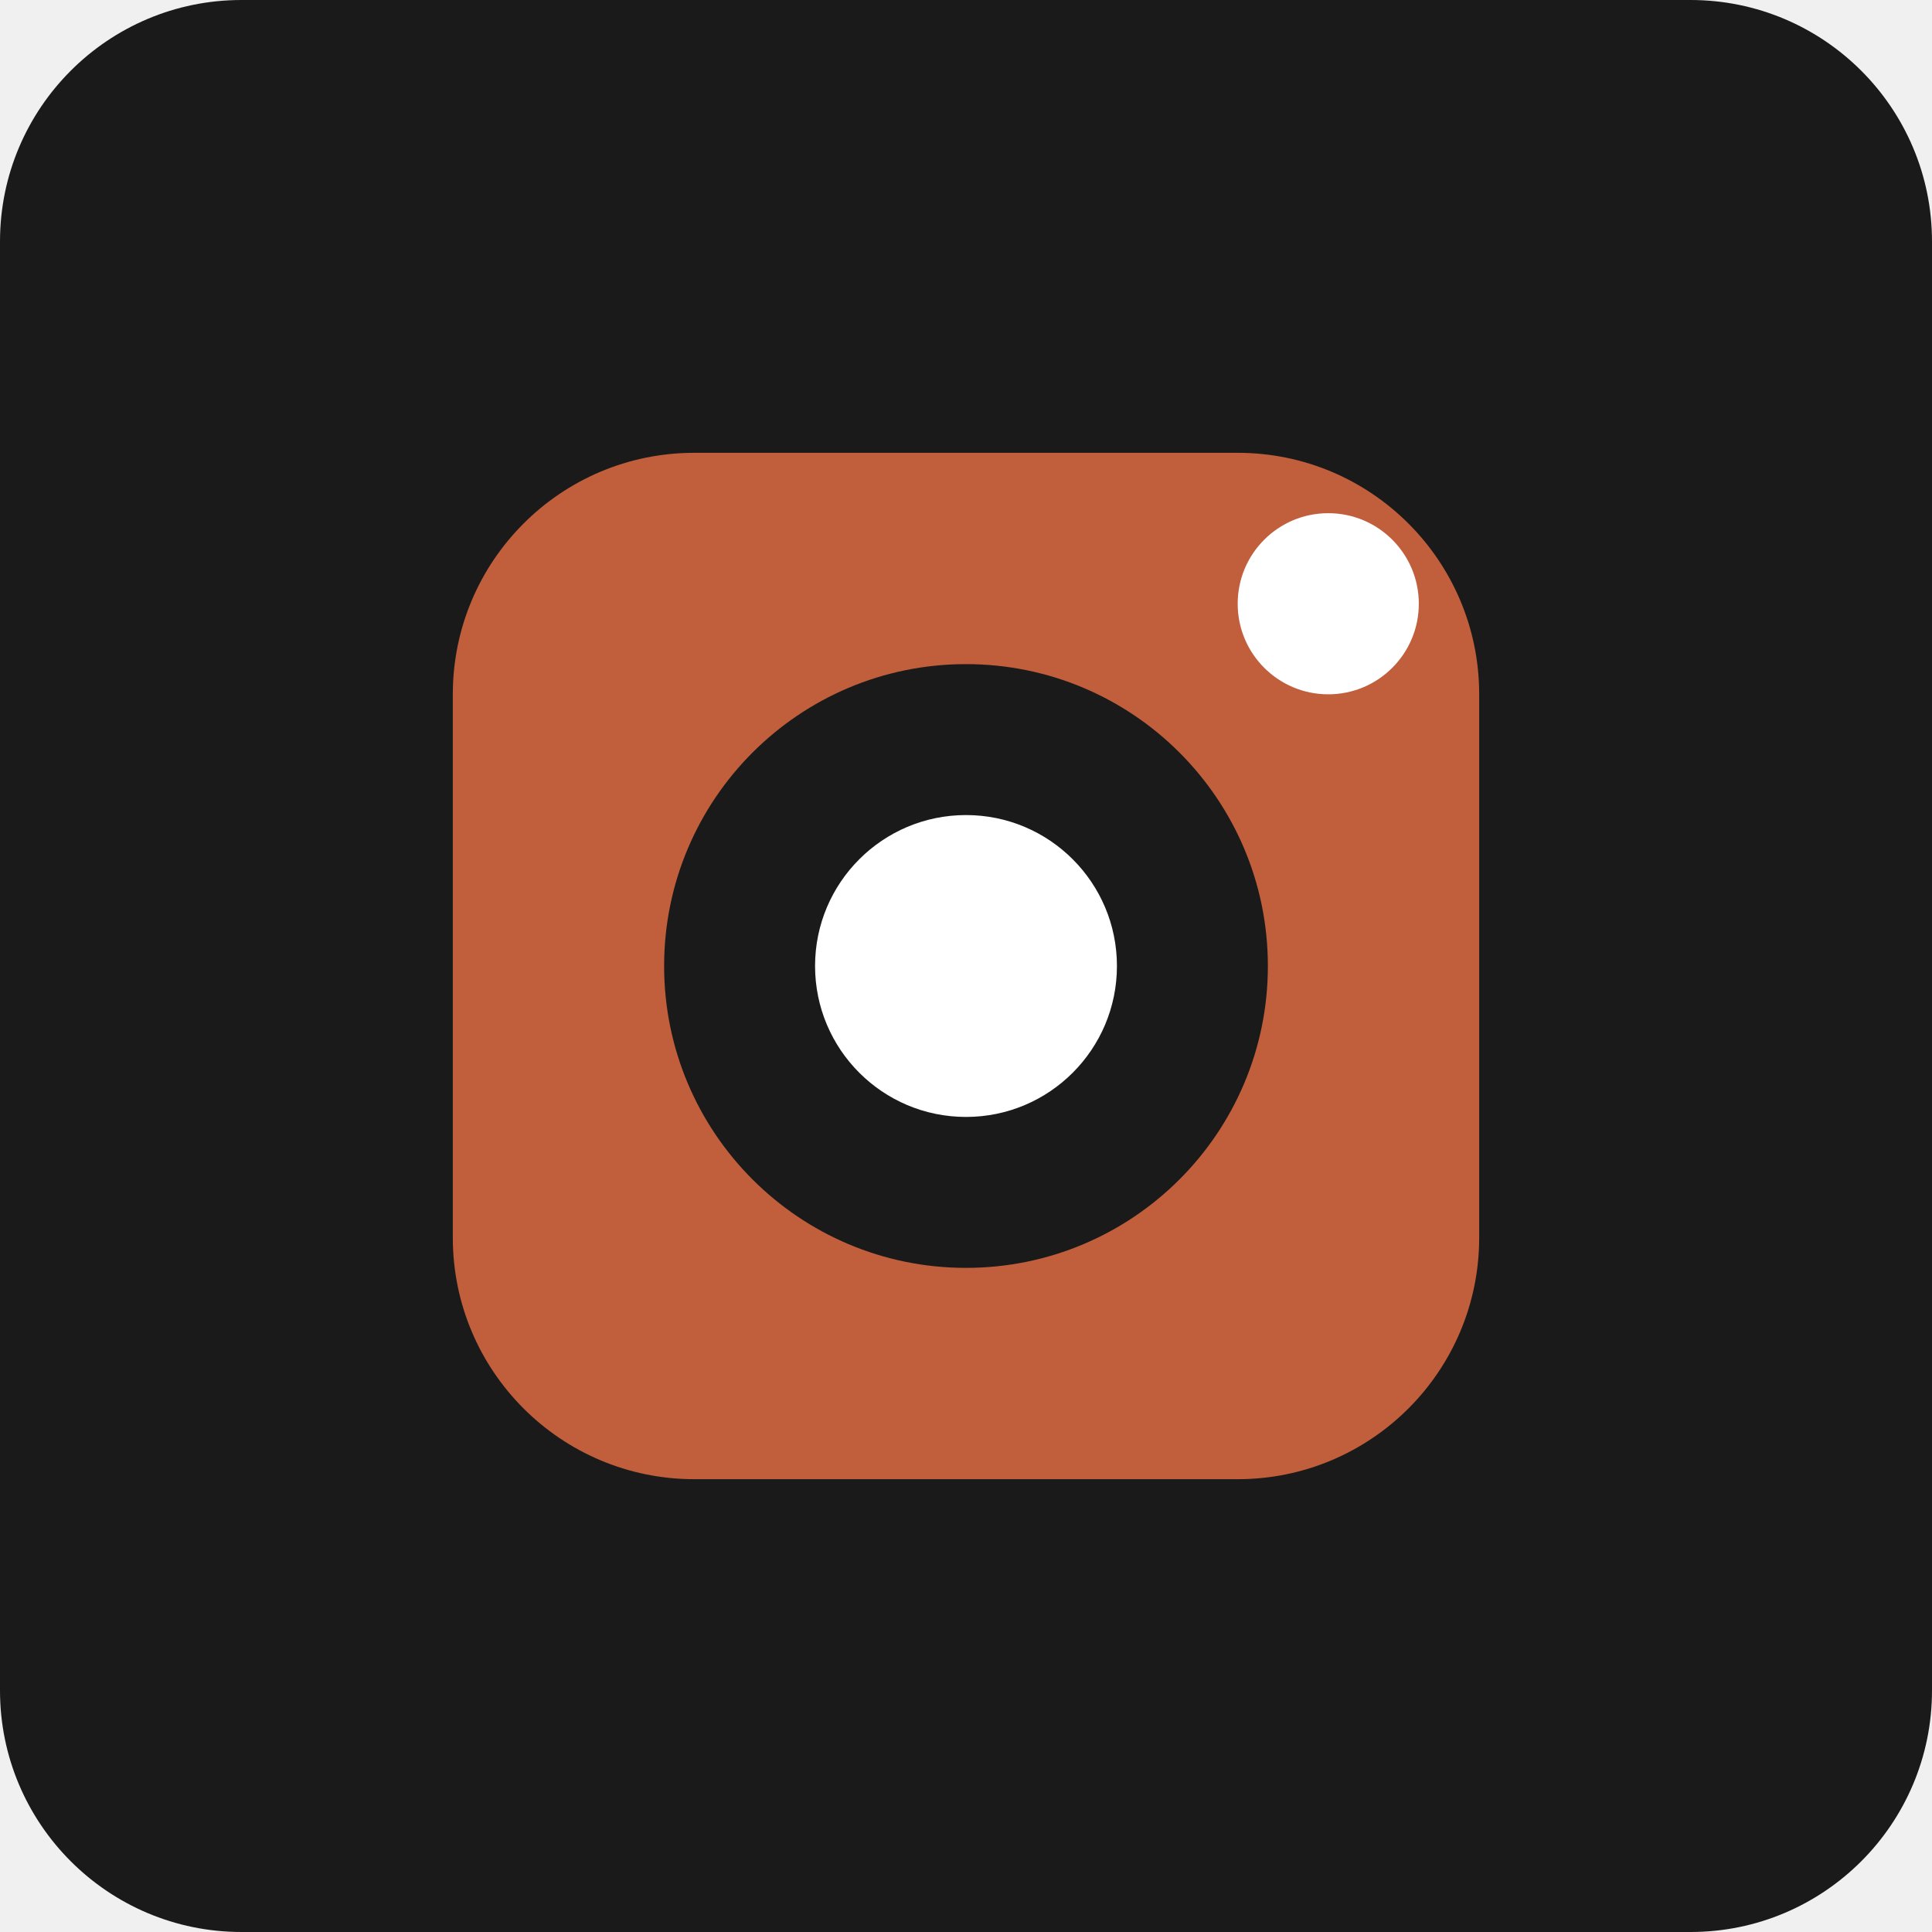
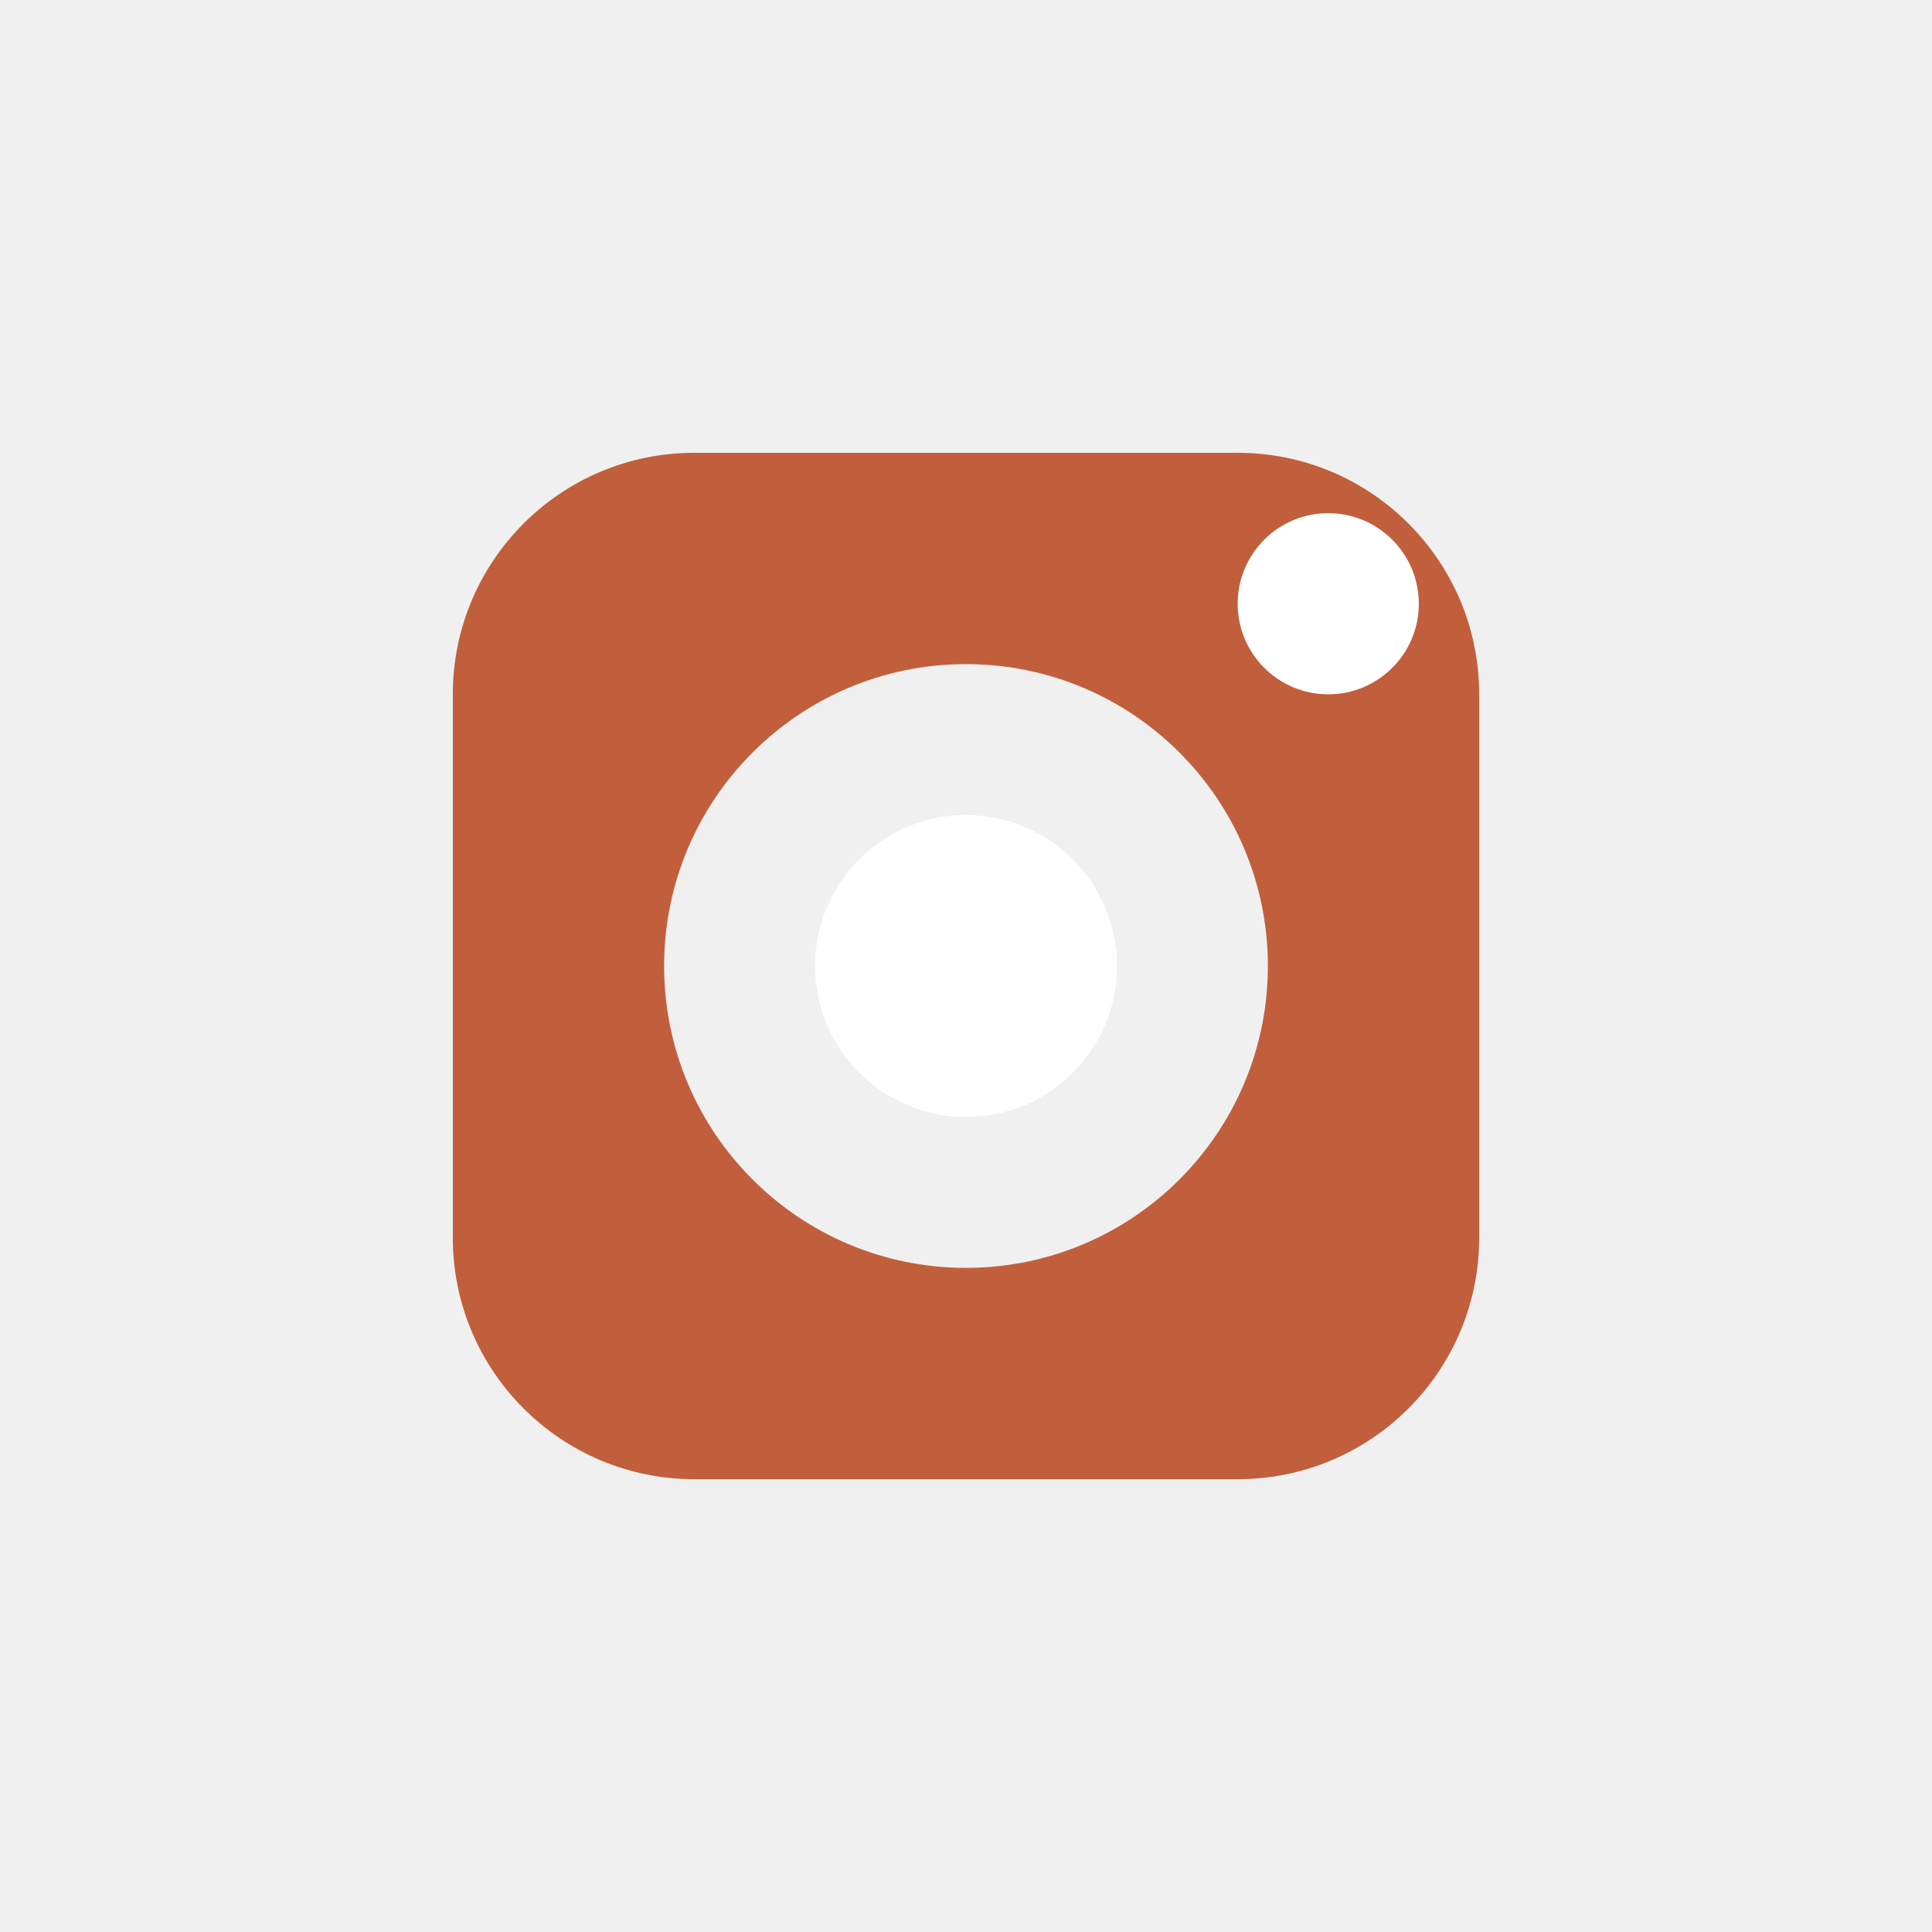
<svg xmlns="http://www.w3.org/2000/svg" viewBox="0 0 64 64">
-   <rect width="64" height="64" rx="8" ry="8" fill="#1a1a1a" />
+   <rect width="64" height="64" rx="8" ry="8" fill="#f0f0f0" />
  <rect x="15" y="15" width="34" height="34" rx="8" ry="8" fill="#C15F3C" />
-   <circle cx="32" cy="32" r="10" fill="#1a1a1a" />
+   <circle cx="32" cy="32" r="10" fill="#f0f0f0" />
  <circle cx="32" cy="32" r="5" fill="#fff" />
  <circle cx="44" cy="20" r="3" fill="#fff" />
</svg>
